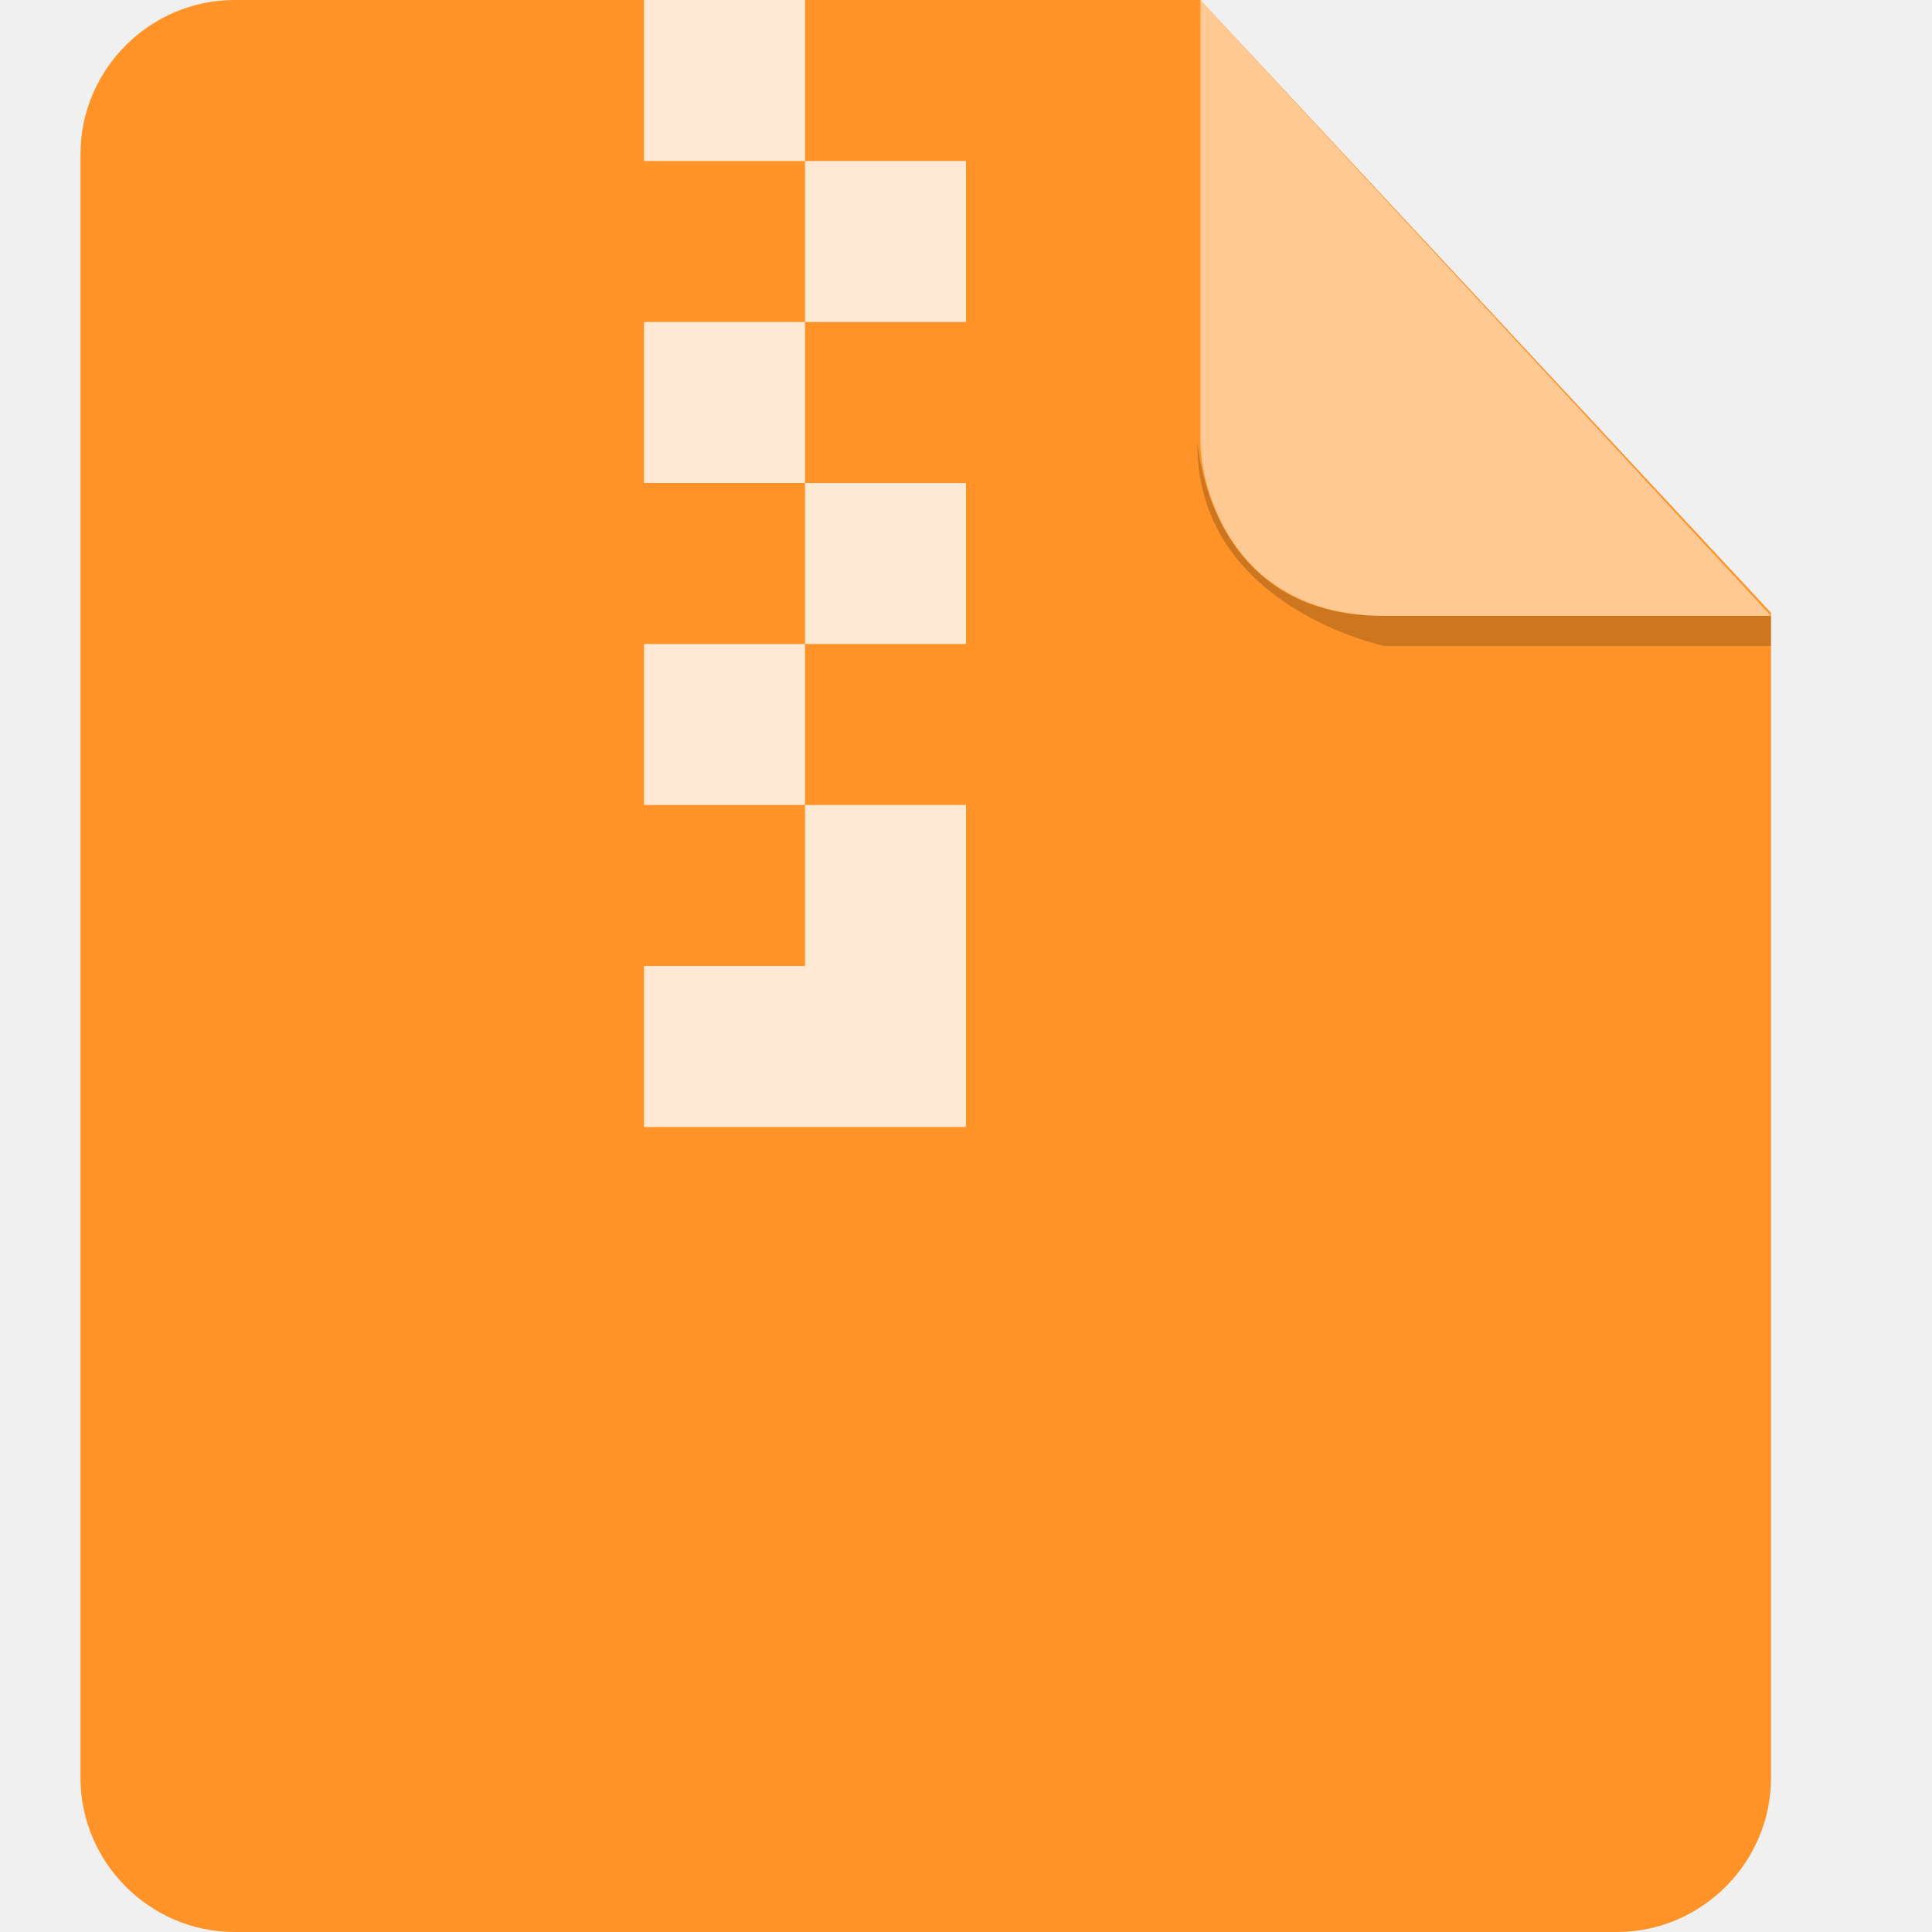
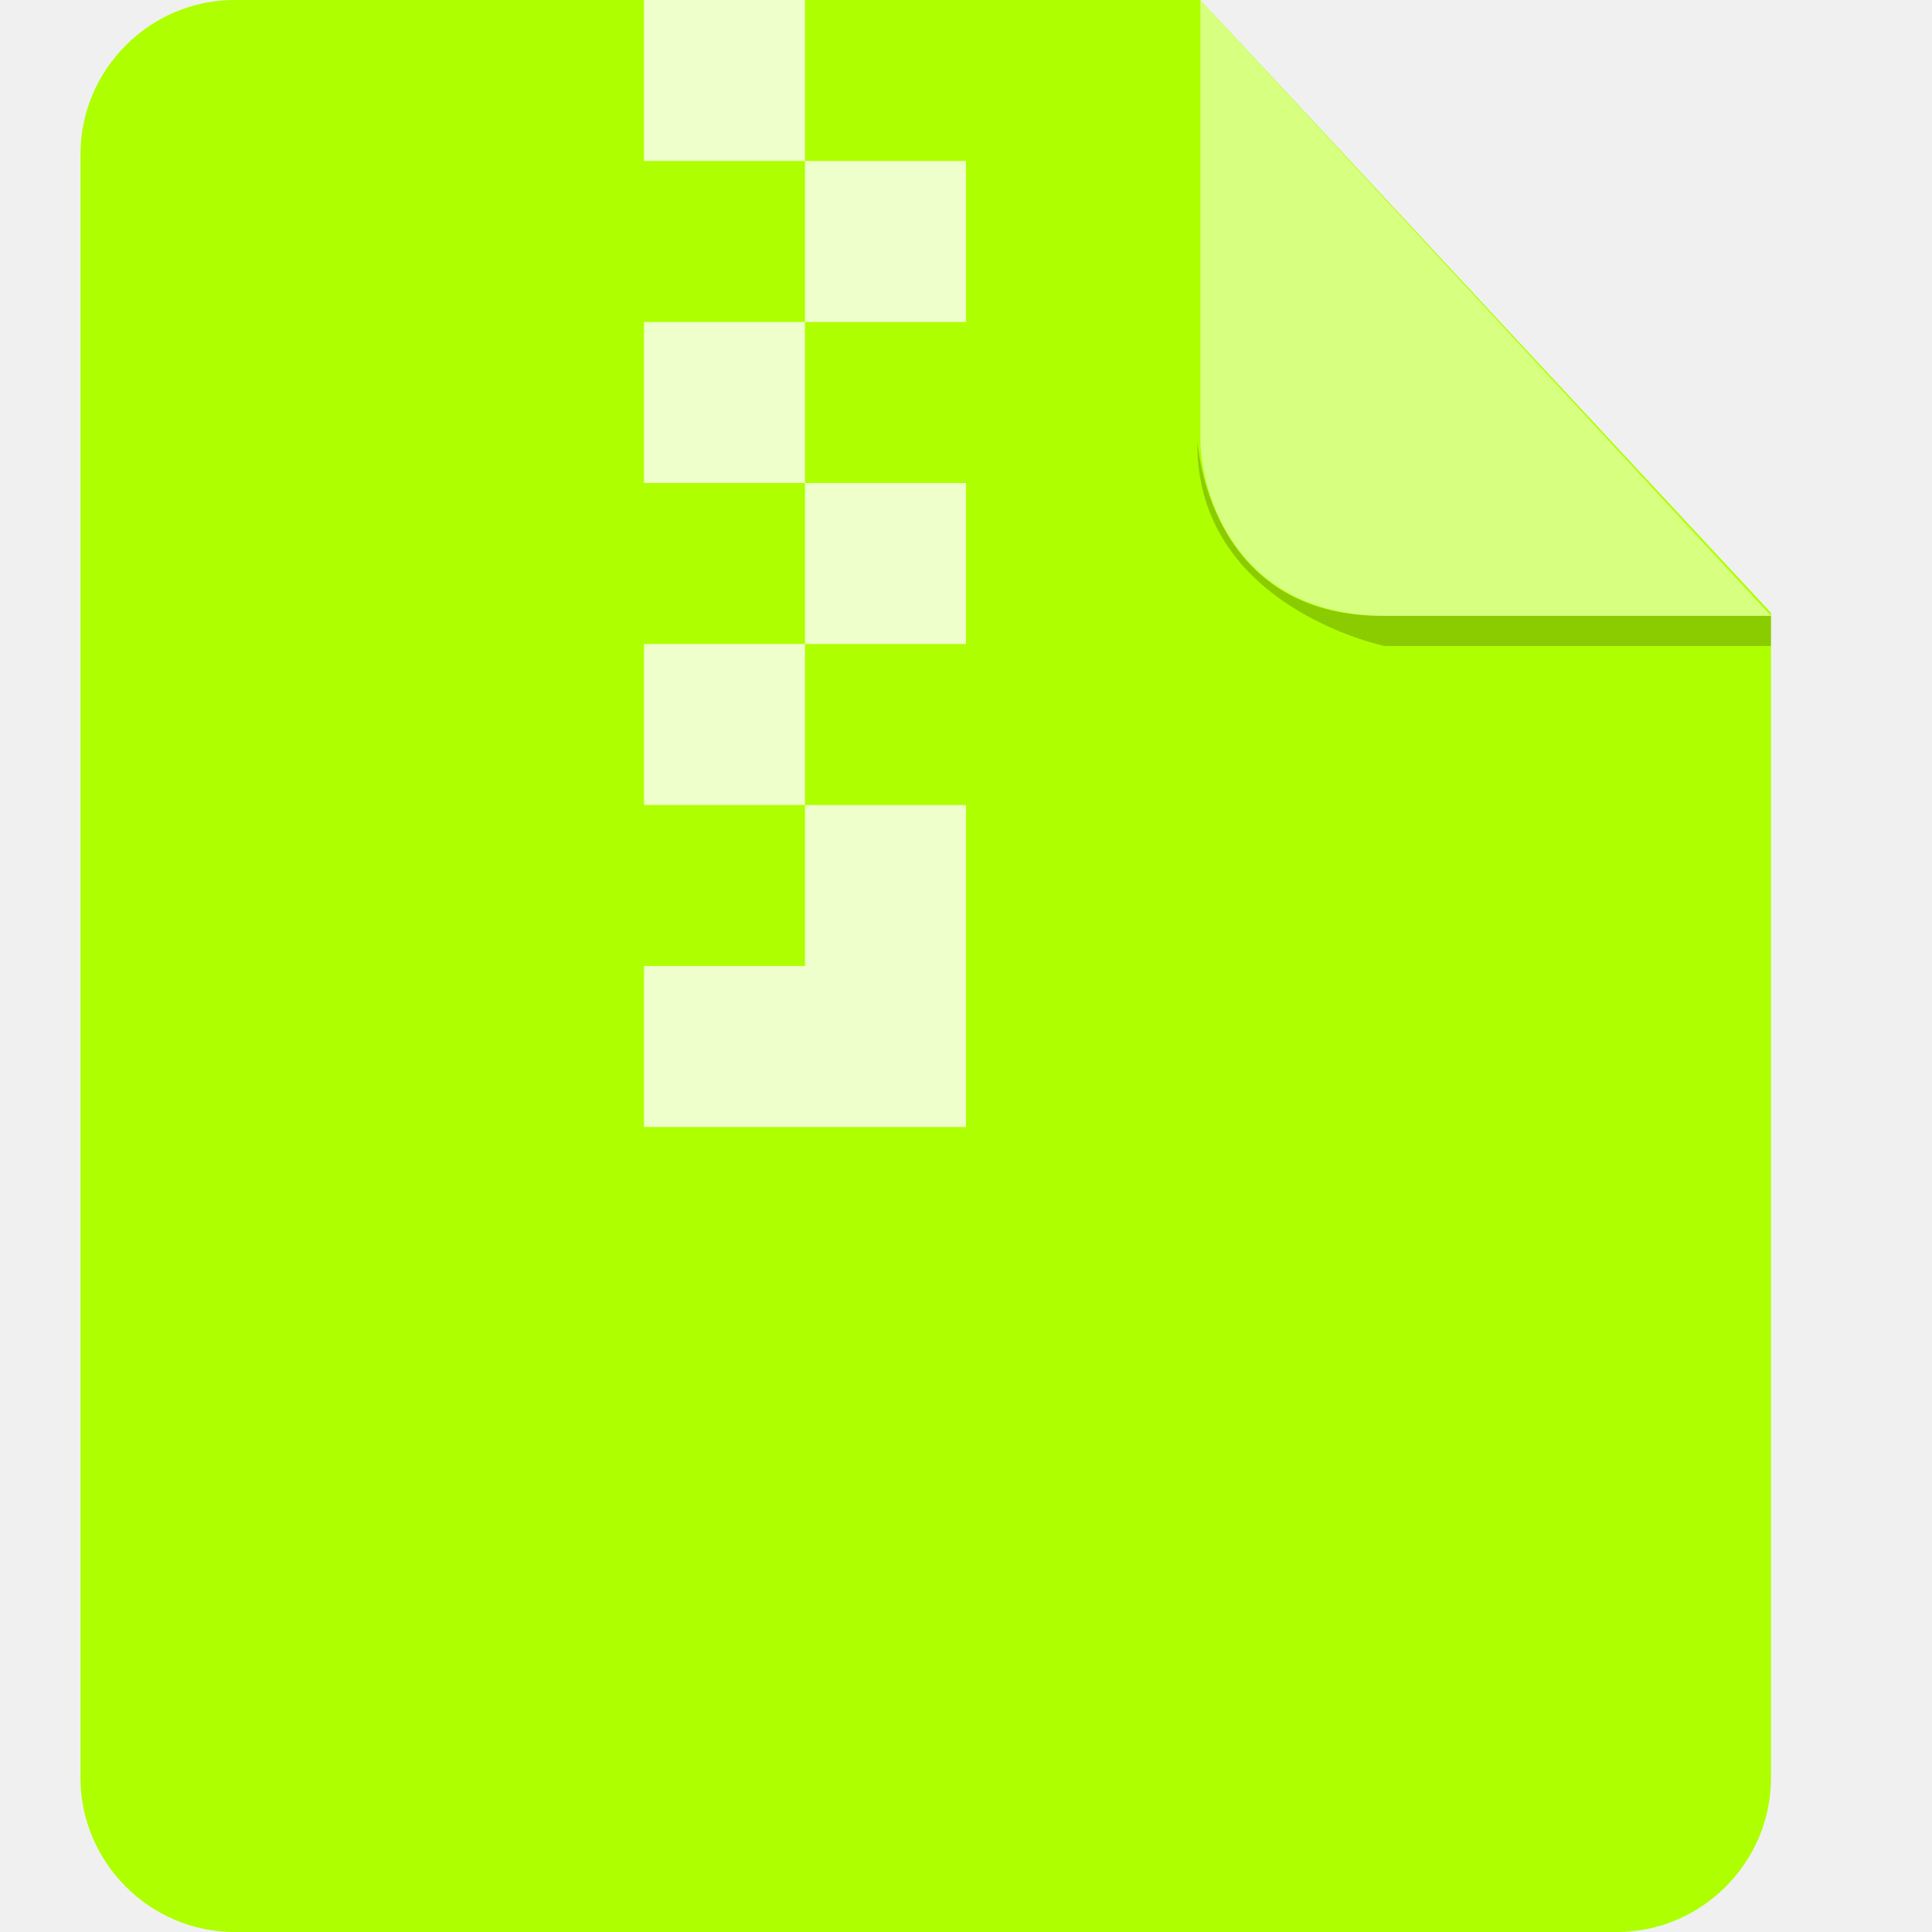
<svg xmlns="http://www.w3.org/2000/svg" width="24px" height="24px" viewBox="0 0 24 24" version="1.1">
  <defs />
  <g id="Page-1" stroke="none" stroke-width="1" fill="none" fill-rule="evenodd">
    <g id="Desktop" transform="translate(-669, -200)">
      <g id="Group" transform="translate(265, 188)">
        <g id="Icon-rar" transform="translate(392, 0)">
          <g id="path" transform="translate(13, 12)">
-             <path d="M1.913,1.33226763e-15 C0.863,1.33226763e-15 0,0.863 0,1.913 L0,22.087 C0,23.137 0.863,24 1.913,24 L19.087,24 C20.137,24 21,23.137 21,22.087 L21,7.612 L13.912,0 L1.913,0 L1.913,1.33226763e-15 Z" id="Shape" fill="#ff9327" />
+             <path d="M1.913,1.33226763e-15 C0.863,1.33226763e-15 0,0.863 0,1.913 L0,22.087 C0,23.137 0.863,24 1.913,24 L19.087,24 C20.137,24 21,23.137 21,22.087 L21,7.612 L13.912,0 L1.913,0 L1.913,1.33226763e-15 Z" id="Shape" fill="#aeff00" />
            <path d="M21,7.65 L21,8.025 L16.2,8.025 C16.2,8.025 13.838,7.537 13.875,5.475 C13.875,5.475 13.988,7.65 16.163,7.65 L21,7.65 Z" id="Shape" fill="#000000" opacity="0.2" />
            <path d="M13.912,0 L13.912,5.475 C13.912,6.075 14.325,7.65 16.2,7.65 L21,7.65 L13.912,0 Z" id="Shape" fill="#FFFFFF" opacity="0.5" />
            <g id="Group-3" opacity="0.8" transform="translate(7, 0)" fill="#FFFFFF">
              <rect id="Rectangle" x="0" y="0" width="2" height="2" />
              <rect id="Rectangle-Copy" x="2" y="2" width="2" height="2" />
              <rect id="Rectangle-Copy-2" x="0" y="4" width="2" height="2" />
              <rect id="Rectangle-Copy-5" x="0" y="12" width="4" height="2" />
              <rect id="Rectangle-Copy-3" x="2" y="6" width="2" height="2" />
              <rect id="Rectangle-Copy-6" x="2" y="10" width="2" height="3" />
              <rect id="Rectangle-Copy-4" x="0" y="8" width="2" height="2" />
            </g>
          </g>
        </g>
      </g>
    </g>
  </g>
</svg>
